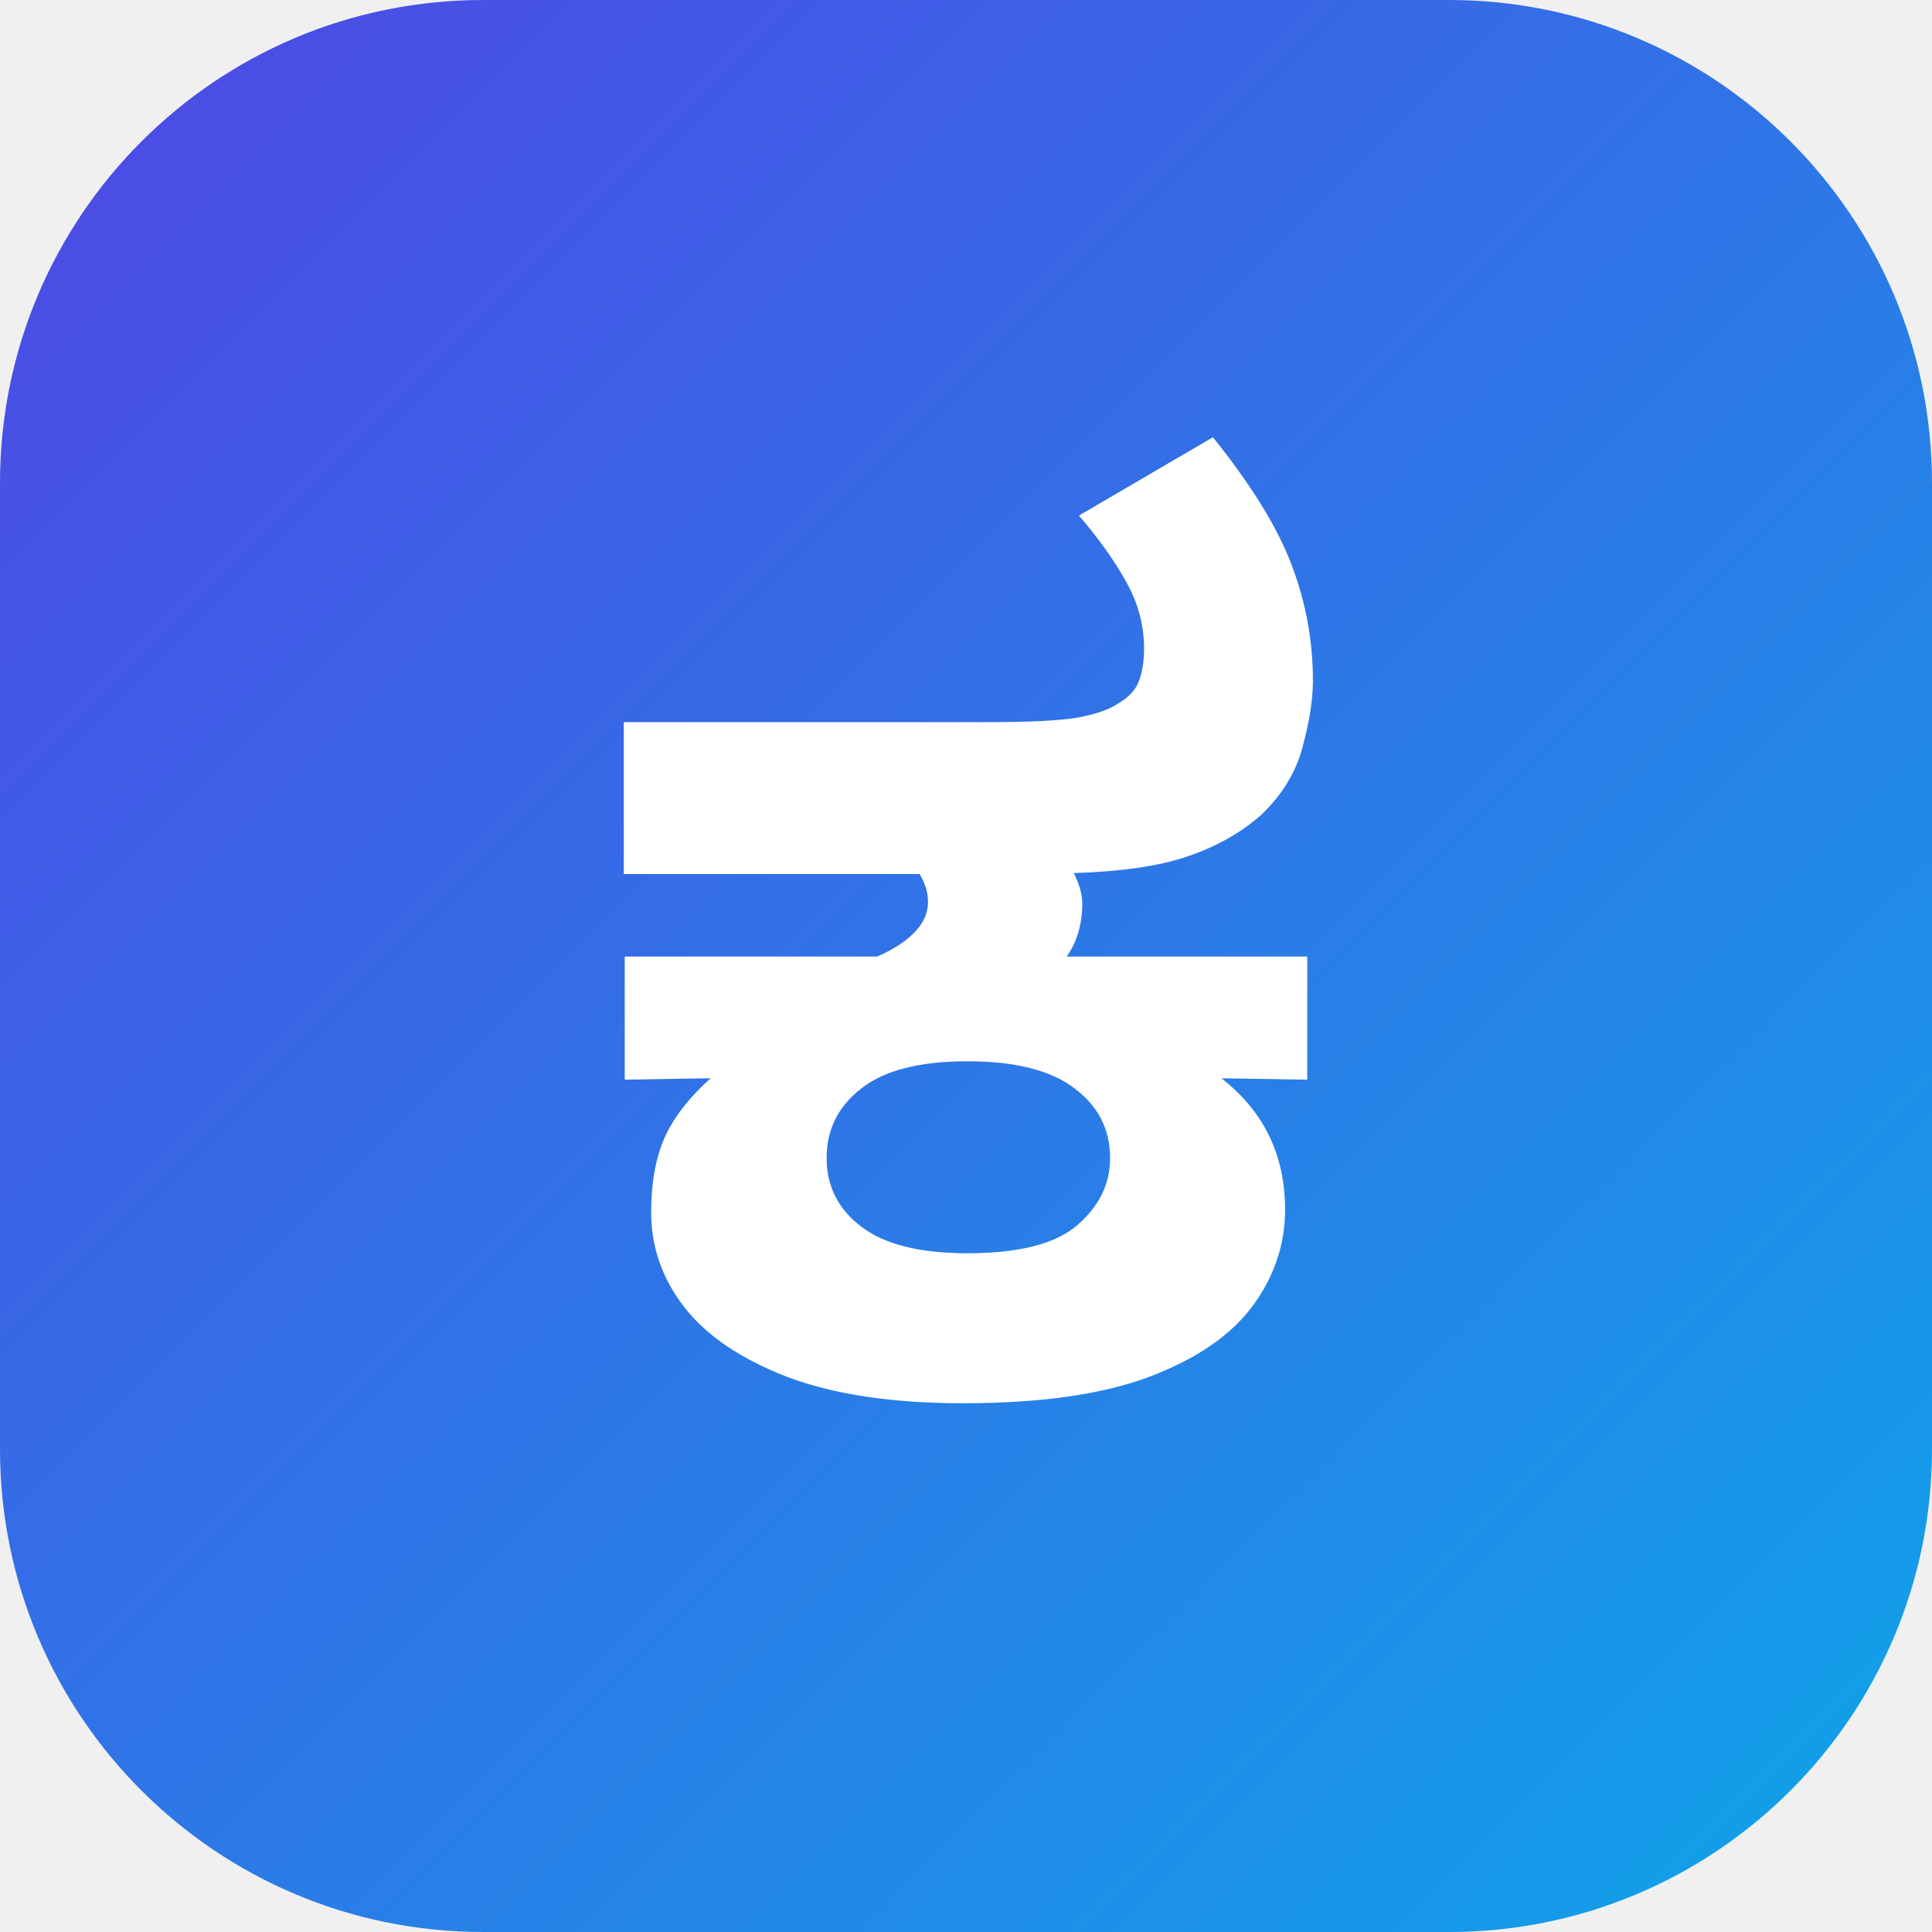
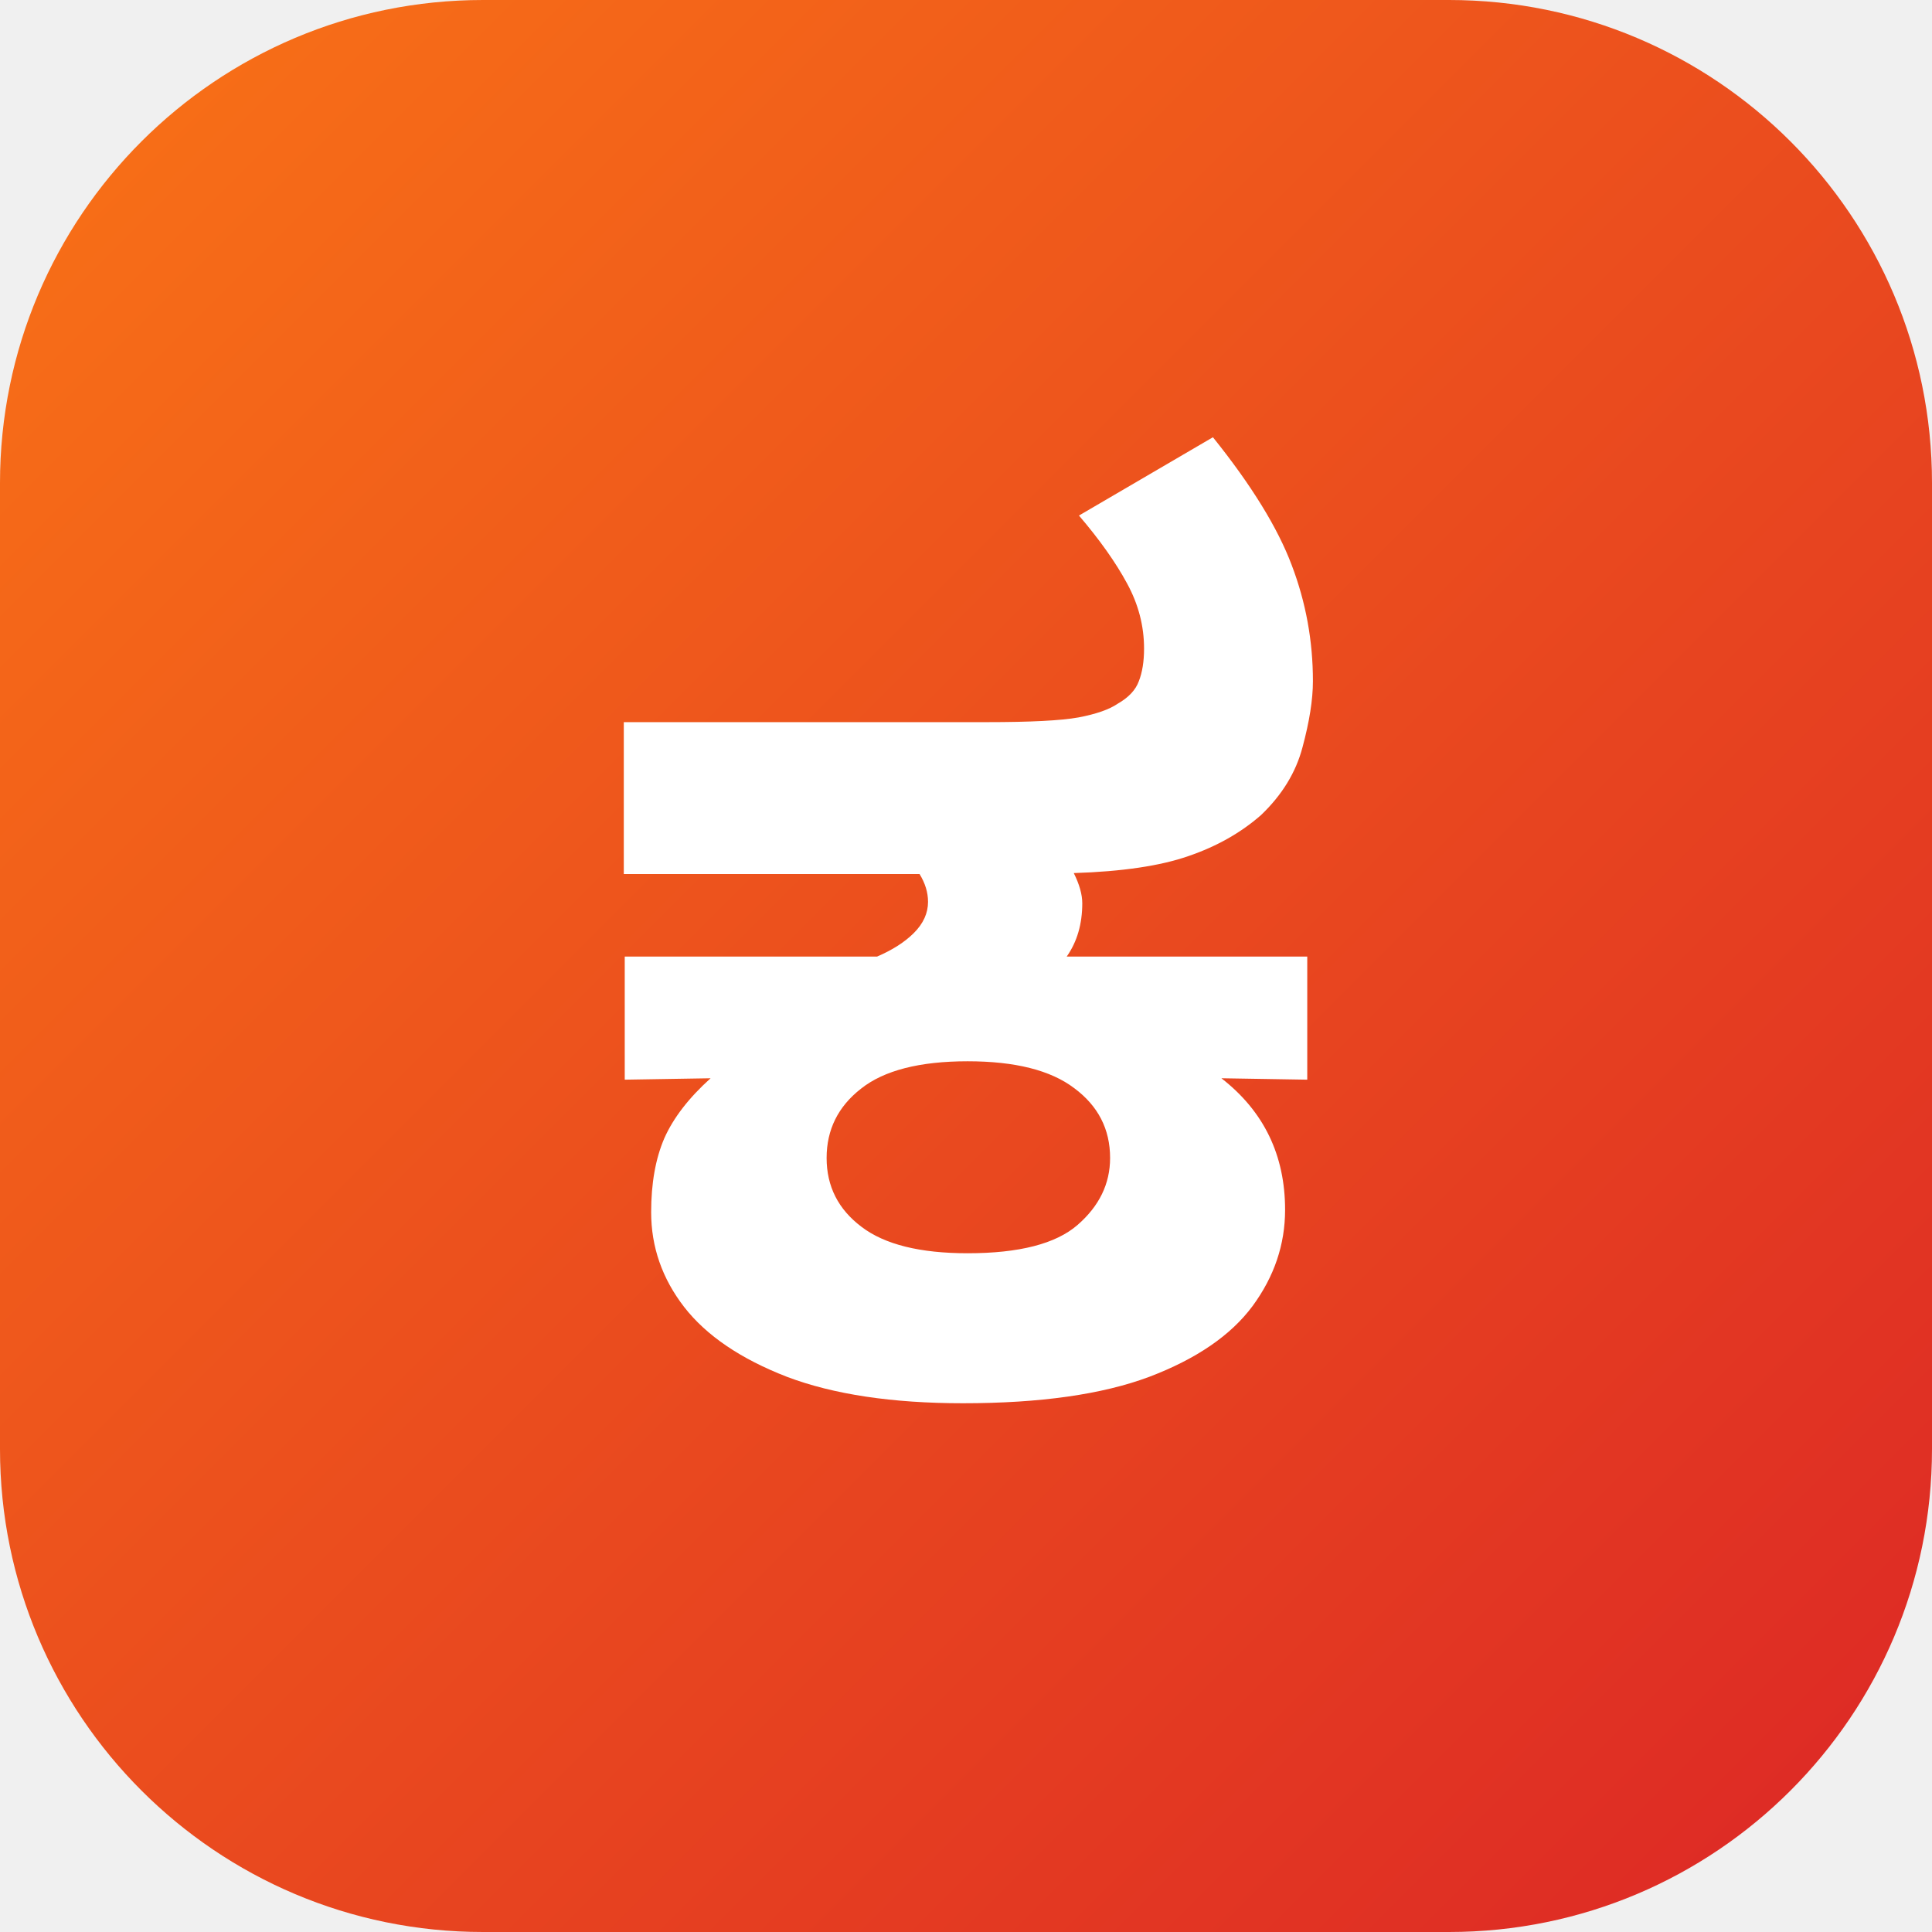
<svg xmlns="http://www.w3.org/2000/svg" viewBox="0 0 64 64">
  <defs>
    <linearGradient id="g" x1="0" y1="0" x2="1" y2="1">
-       <stop offset="0" stop-color="#4F46E5" />
-       <stop offset="1" stop-color="#0EA5E9" />
+       <stop offset="0" stop-color="#F97316" />
+       <stop offset="1" stop-color="#DC2626" />
    </linearGradient>
  </defs>
  <rect width="64" height="64" rx="16" fill="url(#g)" />
  <text x="32" y="46" text-anchor="middle" font-size="40" font-weight="800" fill="#FFFFFF" font-family="'Noto Sans Kannada', sans-serif">ಕ</text>
</svg>
